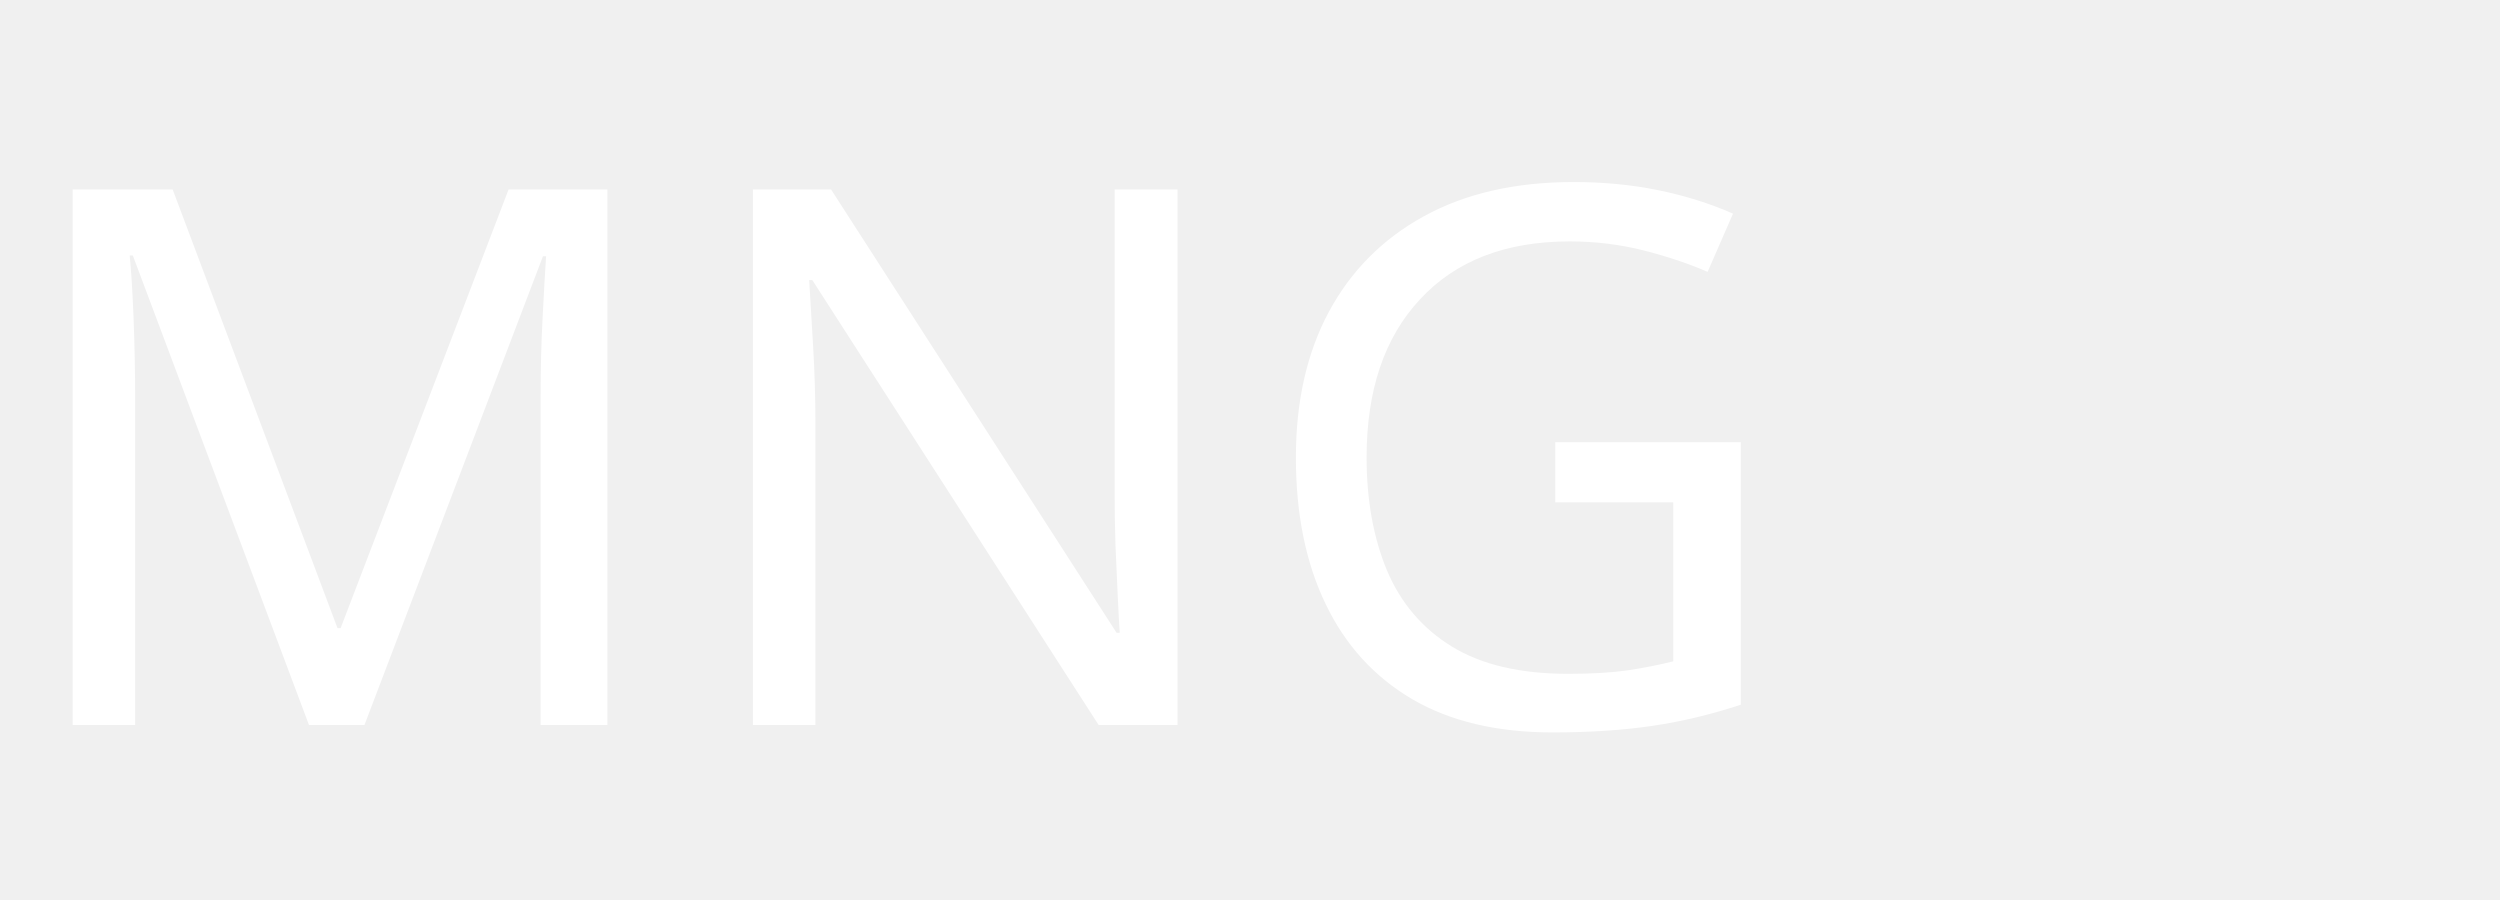
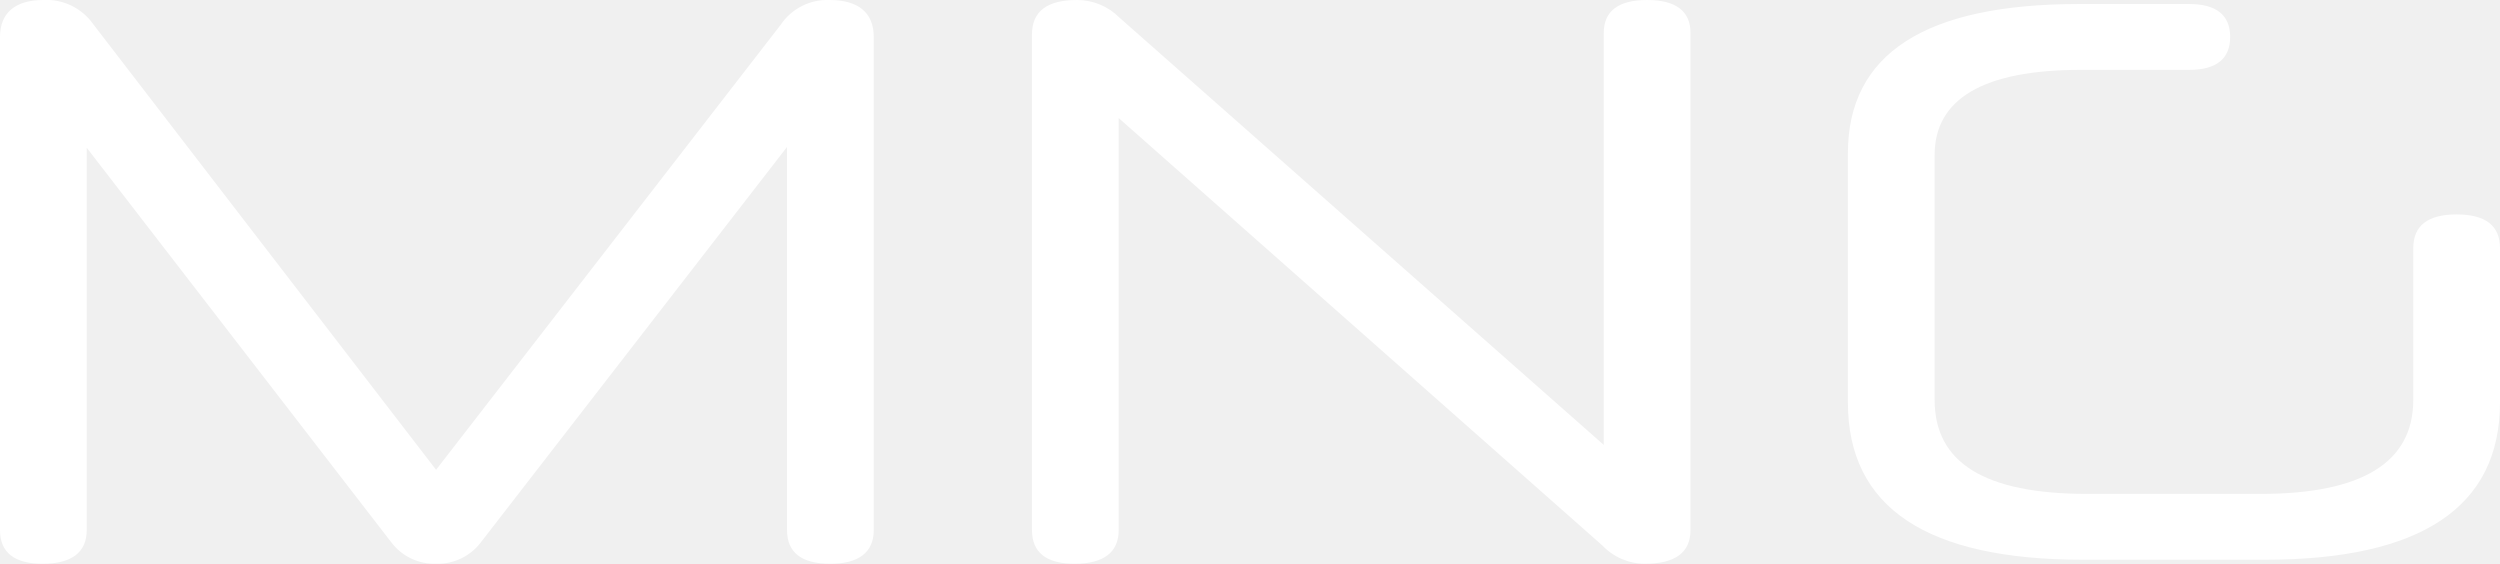
- <svg xmlns="http://www.w3.org/2000/svg" width="100" height="36" viewBox="0 0 100 36">
-   <text transform="translate(0 29)" fill="#fff" font-size="30" font-family="NeuropolXRg-Regular, Neuropol X">
-     <tspan x="0" y="0">MNG</tspan>
-   </text>
+ <svg xmlns="http://www.w3.org/2000/svg" width="93.39" height="21.06" viewBox="0 0 93.39 21.06">
+   <path d="M32.37-1.11q0,1.26,1.62,1.26c1.05,0,1.62-.42,1.62-1.26V-19.53c0-.9-.57-1.38-1.65-1.38a2.1,2.1,0,0,0-1.83.93L19.26-3.36,6.45-20.01a2.134,2.134,0,0,0-1.86-.9c-1.05,0-1.62.48-1.62,1.38V-1.11c0,.84.54,1.26,1.59,1.26,1.08,0,1.65-.42,1.65-1.26V-15.39L17.58-.66a2.024,2.024,0,0,0,1.68.81,2.024,2.024,0,0,0,1.68-.81L32.37-15.42ZM43.2-20.91c-1.11,0-1.68.42-1.68,1.29V-1.11c0,.84.54,1.26,1.59,1.26,1.08,0,1.65-.42,1.65-1.26V-16.5L62.82-.54a2.207,2.207,0,0,0,1.59.69q1.71,0,1.71-1.26V-19.68c0-.81-.54-1.23-1.62-1.23s-1.62.42-1.62,1.23V-4.29L44.79-20.25A2.225,2.225,0,0,0,43.2-20.91ZM87.57,0c5.82,0,8.79-1.95,8.79-5.88v-5.76q0-1.26-1.62-1.26t-1.62,1.26v5.67c0,2.34-1.92,3.51-5.7,3.51H80.94c-3.84,0-5.7-1.17-5.7-3.51v-9.15c0-2.1,1.83-3.18,5.46-3.18h4.05c1.02,0,1.53-.42,1.53-1.23s-.51-1.23-1.53-1.23H80.64Q72-20.76,72-15.18v9.3C72-1.95,74.94,0,80.79,0Z" transform="translate(-2.97 20.91)" fill="#fff" />
</svg>
